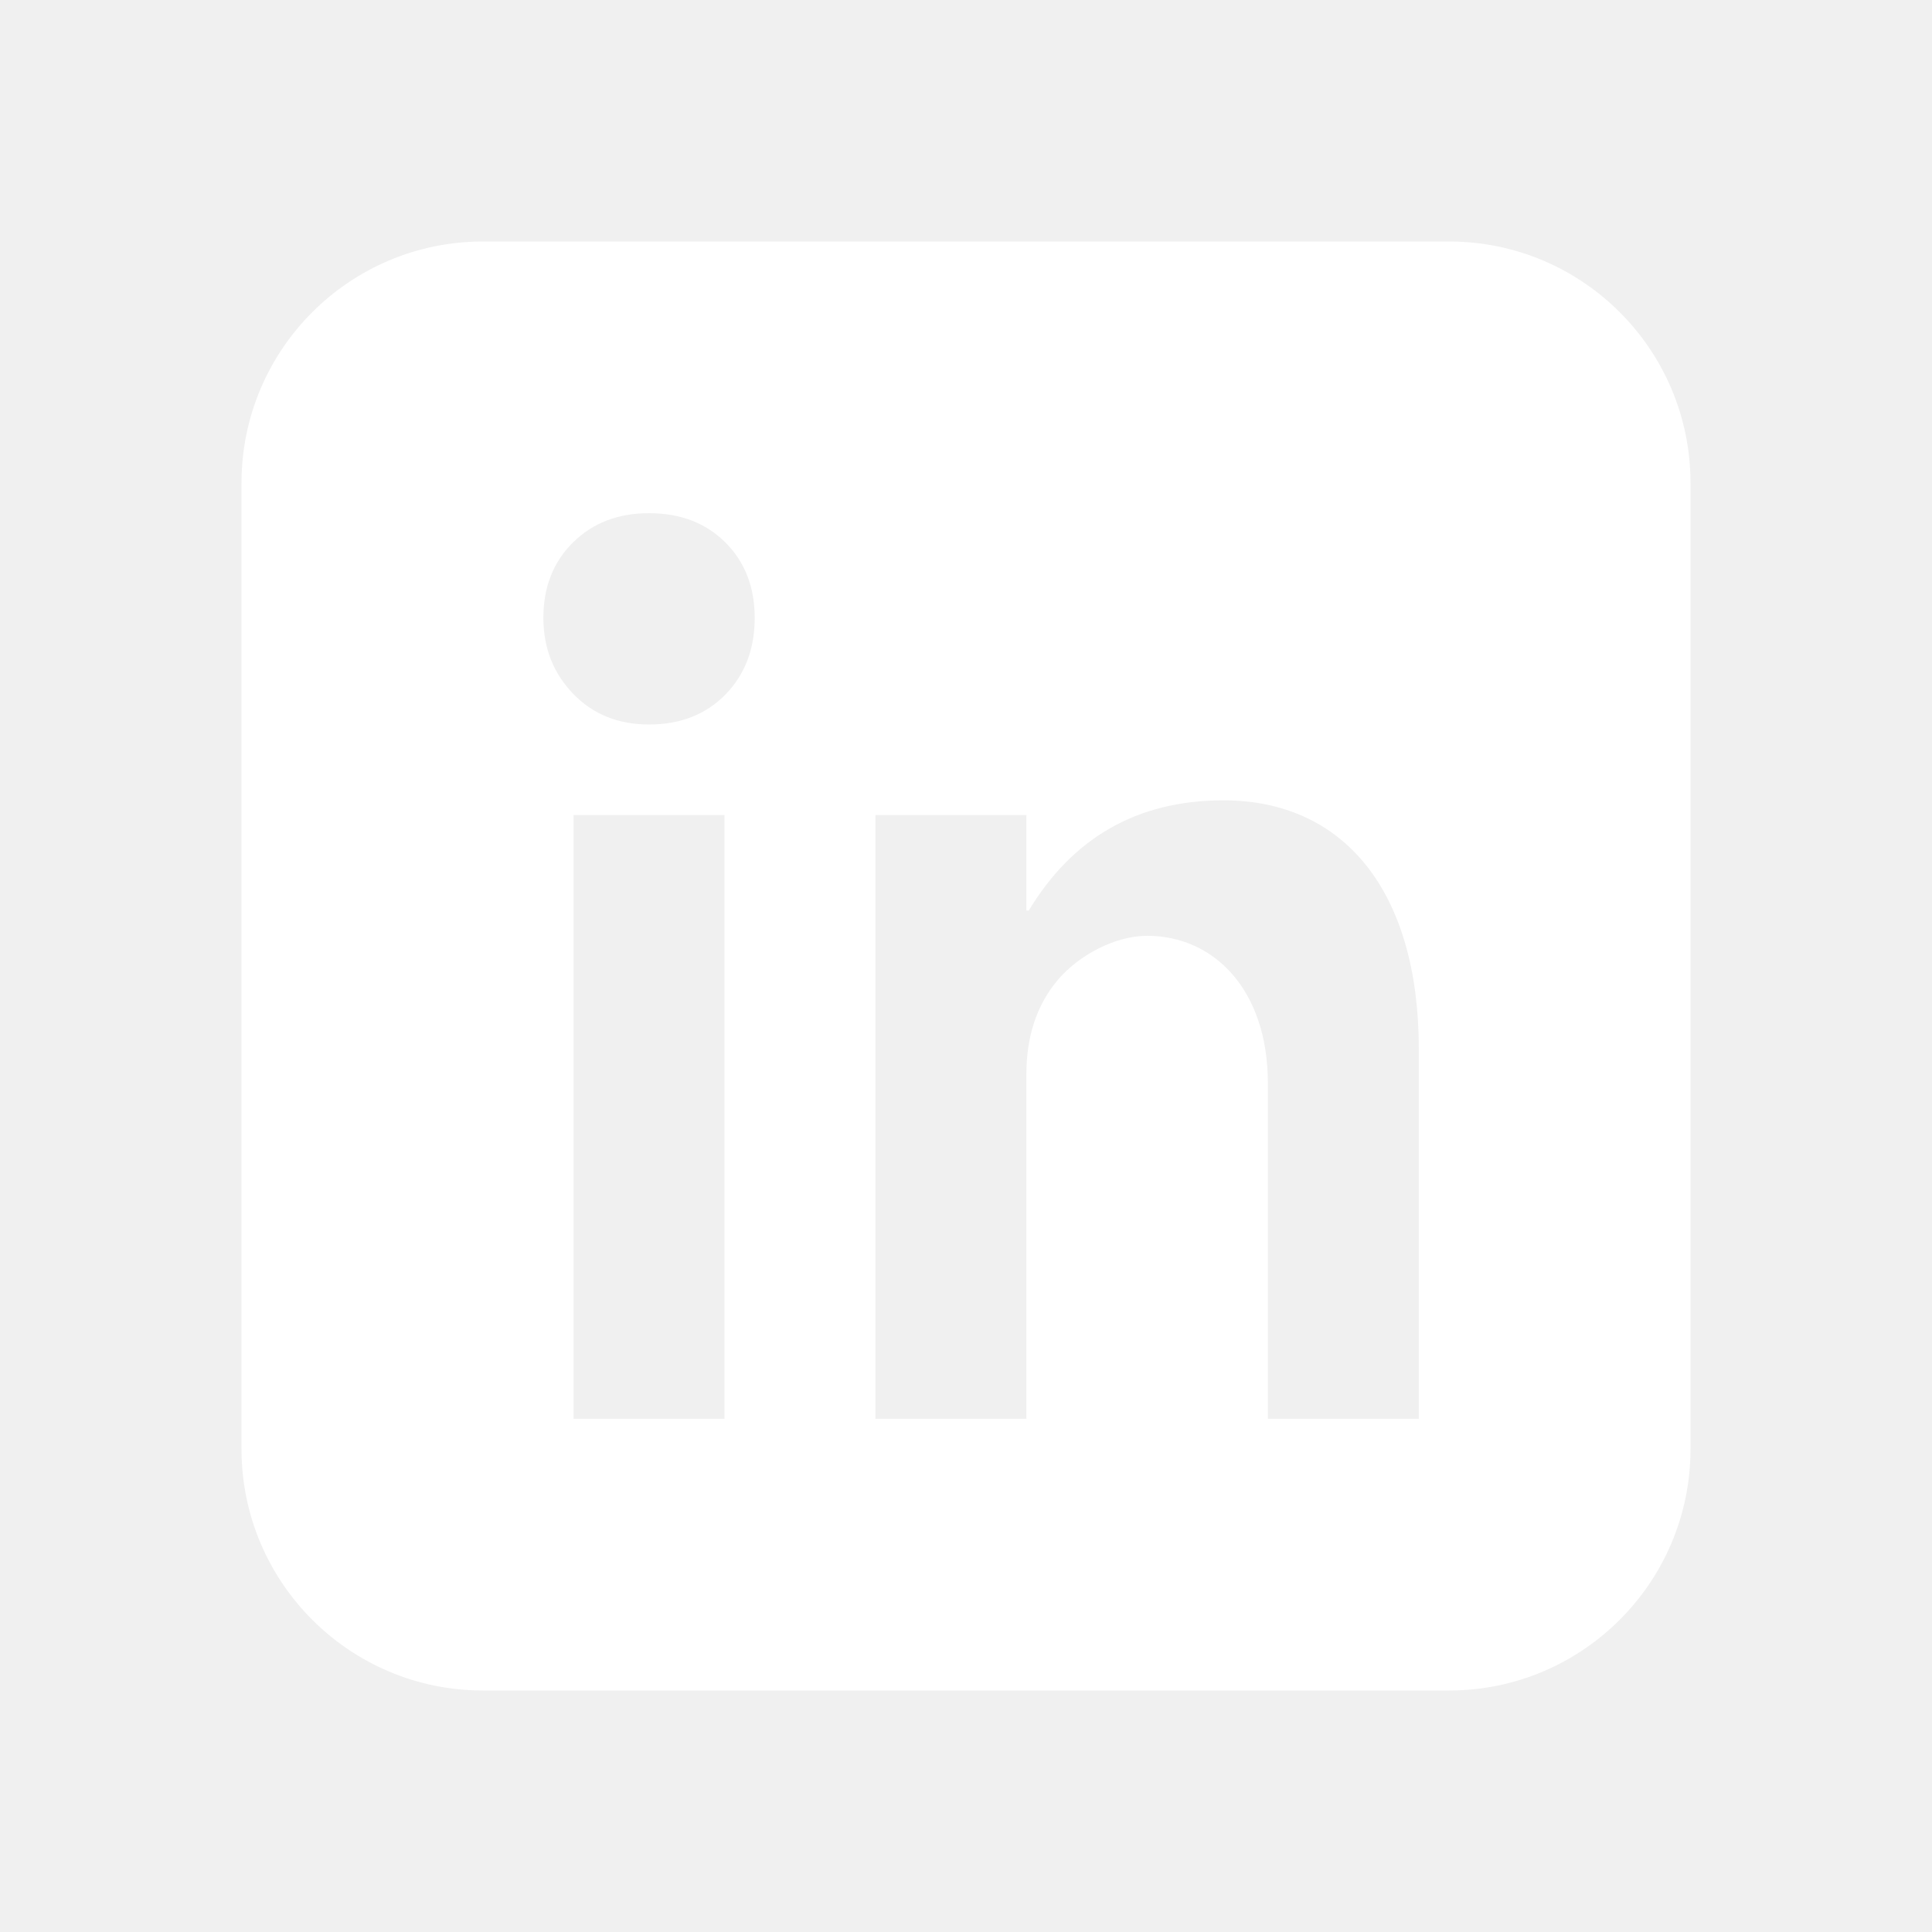
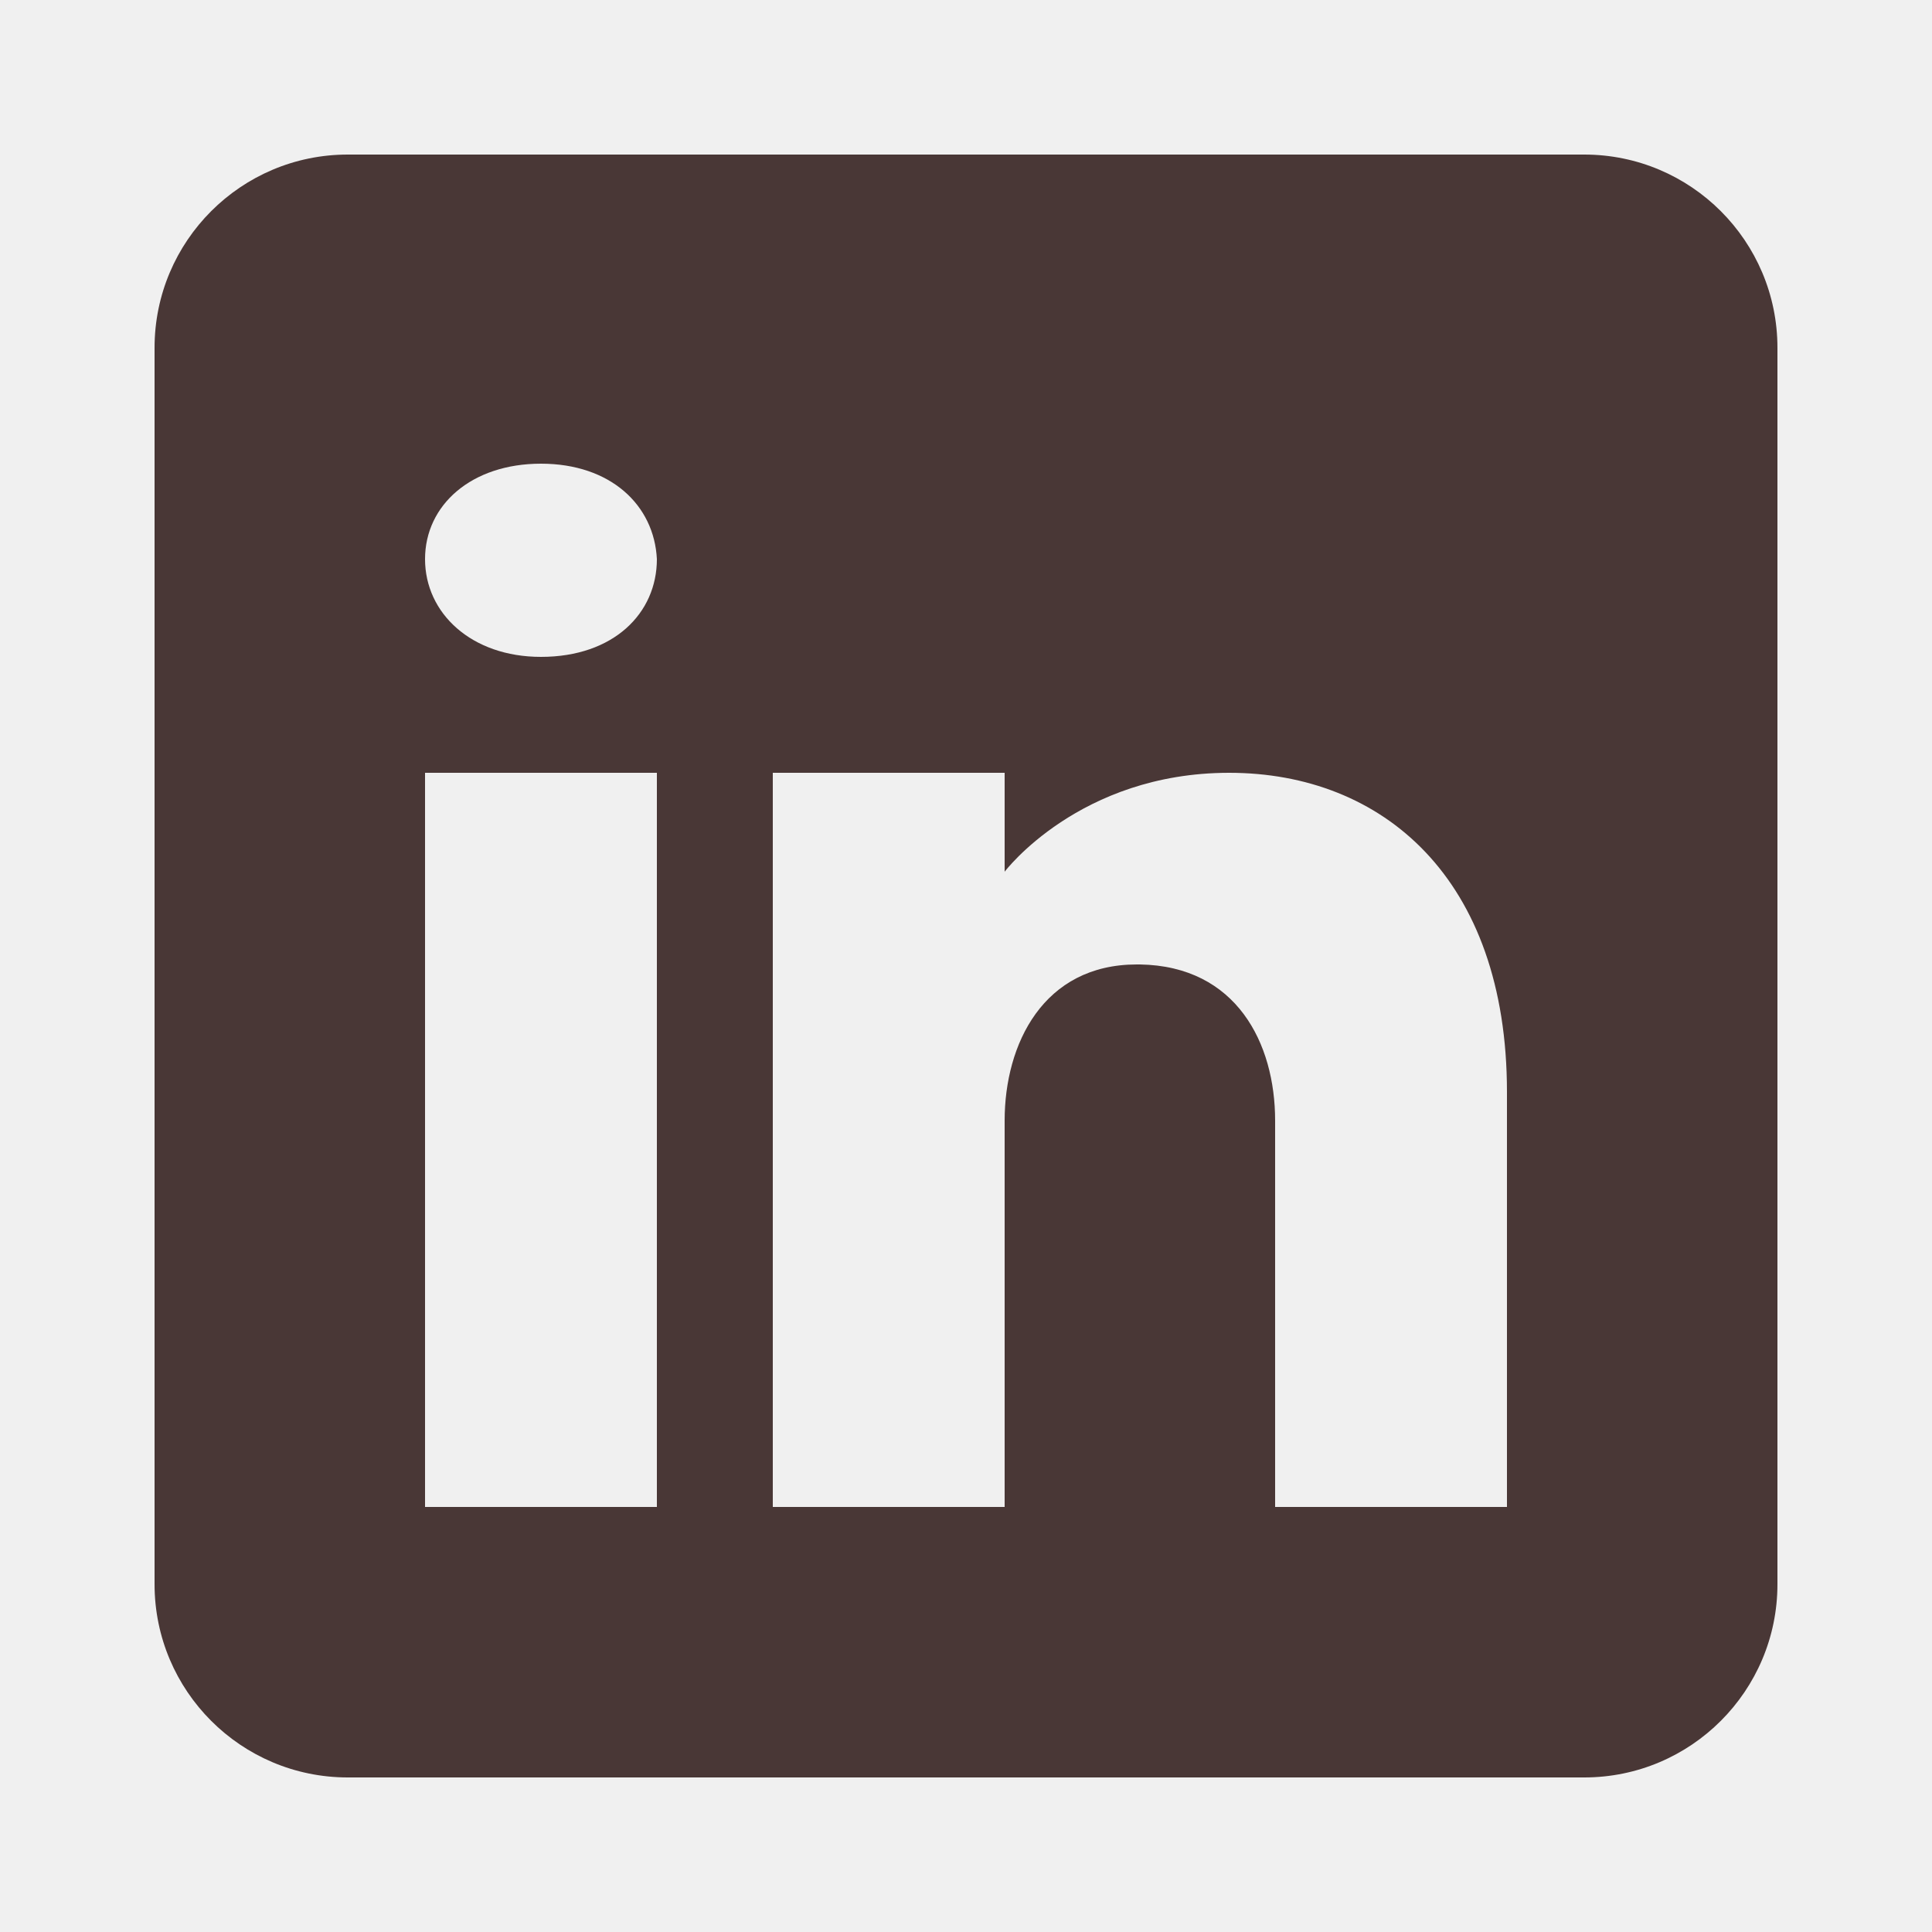
- <svg xmlns="http://www.w3.org/2000/svg" fill="#FFFFFF" viewBox="0 0 64 64" width="256px" height="256px">
-   <path d="M48,8H16c-4.418,0-8,3.582-8,8v32c0,4.418,3.582,8,8,8h32c4.418,0,8-3.582,8-8V16C56,11.582,52.418,8,48,8z M24,47h-5V27h5 V47z M24.029,23.009C23.382,23.669,22.538,24,21.5,24c-1.026,0-1.865-0.341-2.519-1.023S18,21.458,18,20.468 c0-1.02,0.327-1.852,0.981-2.498C19.635,17.323,20.474,17,21.5,17c1.038,0,1.882,0.323,2.529,0.969 C24.676,18.615,25,19.448,25,20.468C25,21.502,24.676,22.349,24.029,23.009z M47,47h-5V35.887C42,32.788,40.214,31,38,31 c-1.067,0-2.274,0.648-2.965,1.469S34,34.331,34,35.594V47h-5V27h5v3.164h0.078c1.472-2.435,3.613-3.644,6.426-3.652 C44.5,26.5,47,29.5,47,34.754V47z" />
+ <svg xmlns="http://www.w3.org/2000/svg" fill="#493736" viewBox="0 0 50 50" width="250px" height="250px">
+   <path d="M41,4H9C6.24,4,4,6.24,4,9v32c0,2.76,2.24,5,5,5h32c2.76,0,5-2.24,5-5V9C46,6.24,43.76,4,41,4z M17,20v19h-6V20H17z M11,14.47c0-1.4,1.2-2.47,3-2.47s2.93,1.07,3,2.47c0,1.4-1.12,2.53-3,2.53C12.2,17,11,15.87,11,14.47z M39,39h-6c0,0,0-9.26,0-10 c0-2-1-4-3.5-4.04h-0.08C27,24.96,26,27.02,26,29c0,0.91,0,10,0,10h-6V20h6v2.56c0,0,1.93-2.56,5.81-2.56 c3.97,0,7.19,2.73,7.19,8.26V39z" />
</svg>
